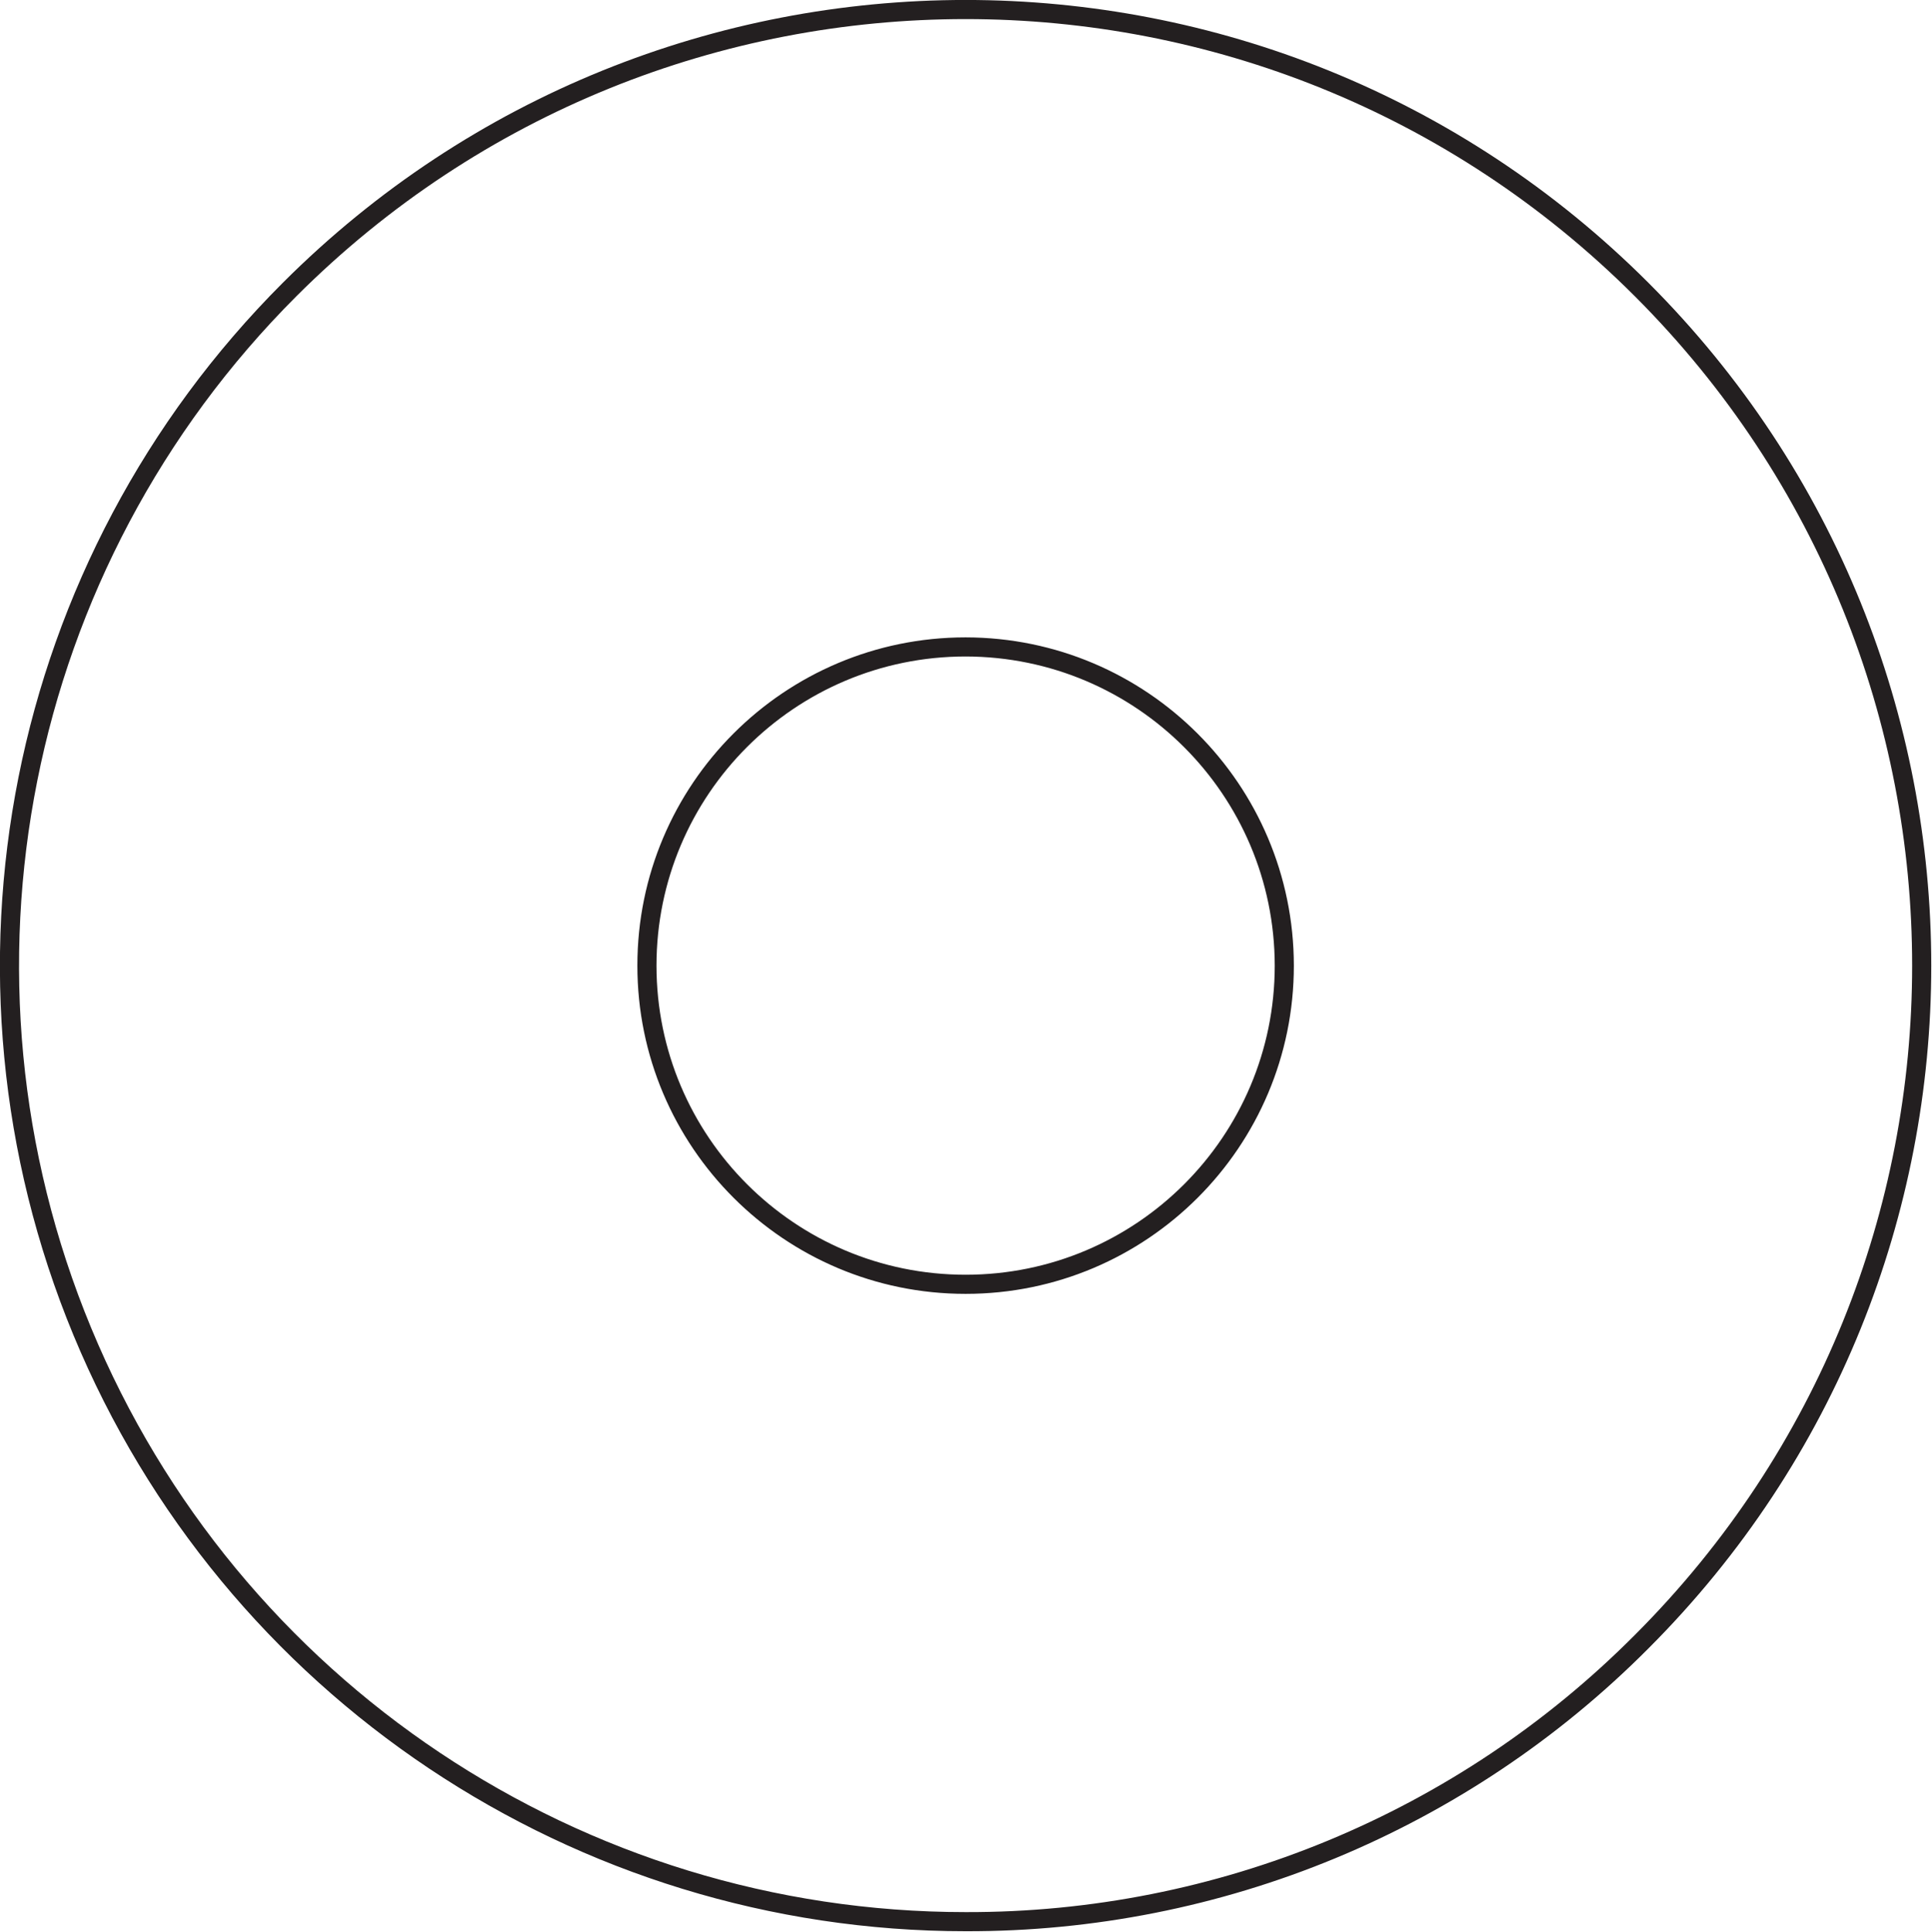
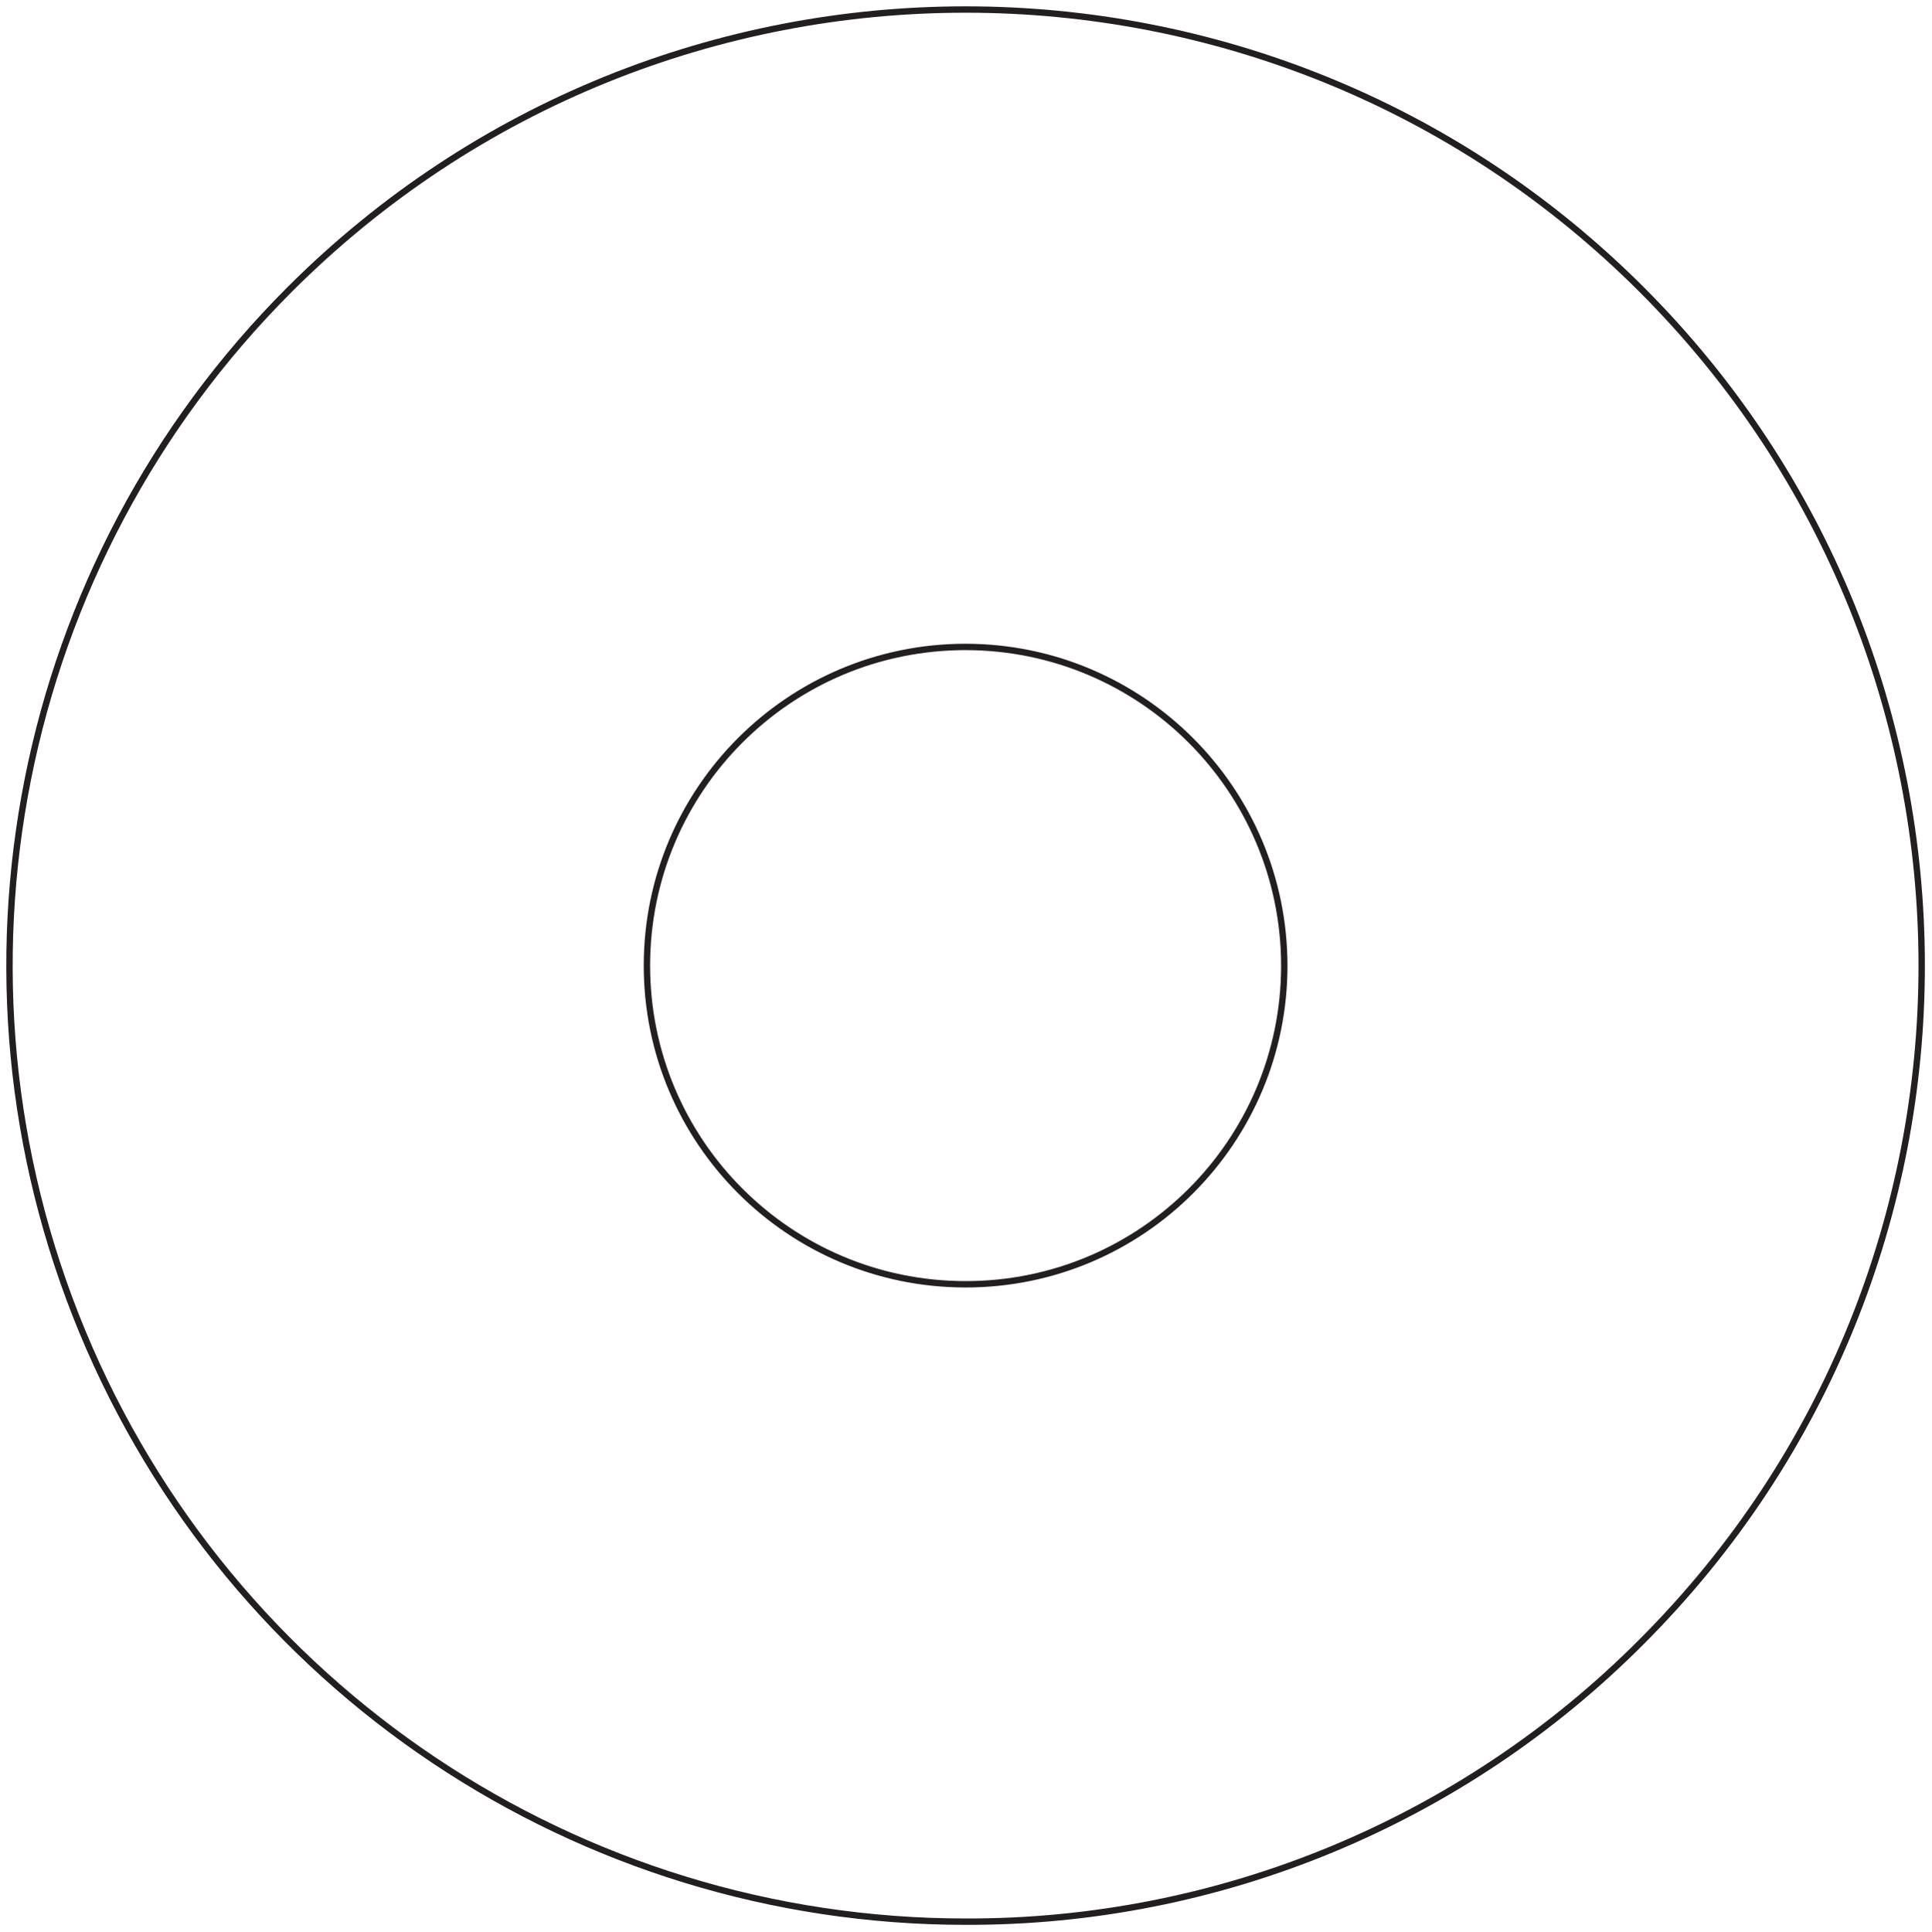
<svg xmlns="http://www.w3.org/2000/svg" viewBox="0 0 303 303">
  <defs>
-     <style>.cls-1{fill:none;stroke:#231f20;stroke-miterlimit:10;stroke-width:3px;}</style>
+     <style>.cls-1{fill:none;stroke:#231f20;stroke-miterlimit:10;strokeWidth:3px;}</style>
  </defs>
  <g id="Слой_2" data-name="Слой 2">
    <g id="Shapes">
      <path id="_19" data-name="19" class="cls-1" d="M151.5,301.5A150,150,0,0,1,45.43,45.43,150,150,0,0,1,257.57,257.57,149,149,0,0,1,151.5,301.5Zm0-200a50,50,0,1,0,50,50A50.06,50.06,0,0,0,151.5,101.5Z" />
    </g>
  </g>
</svg>
